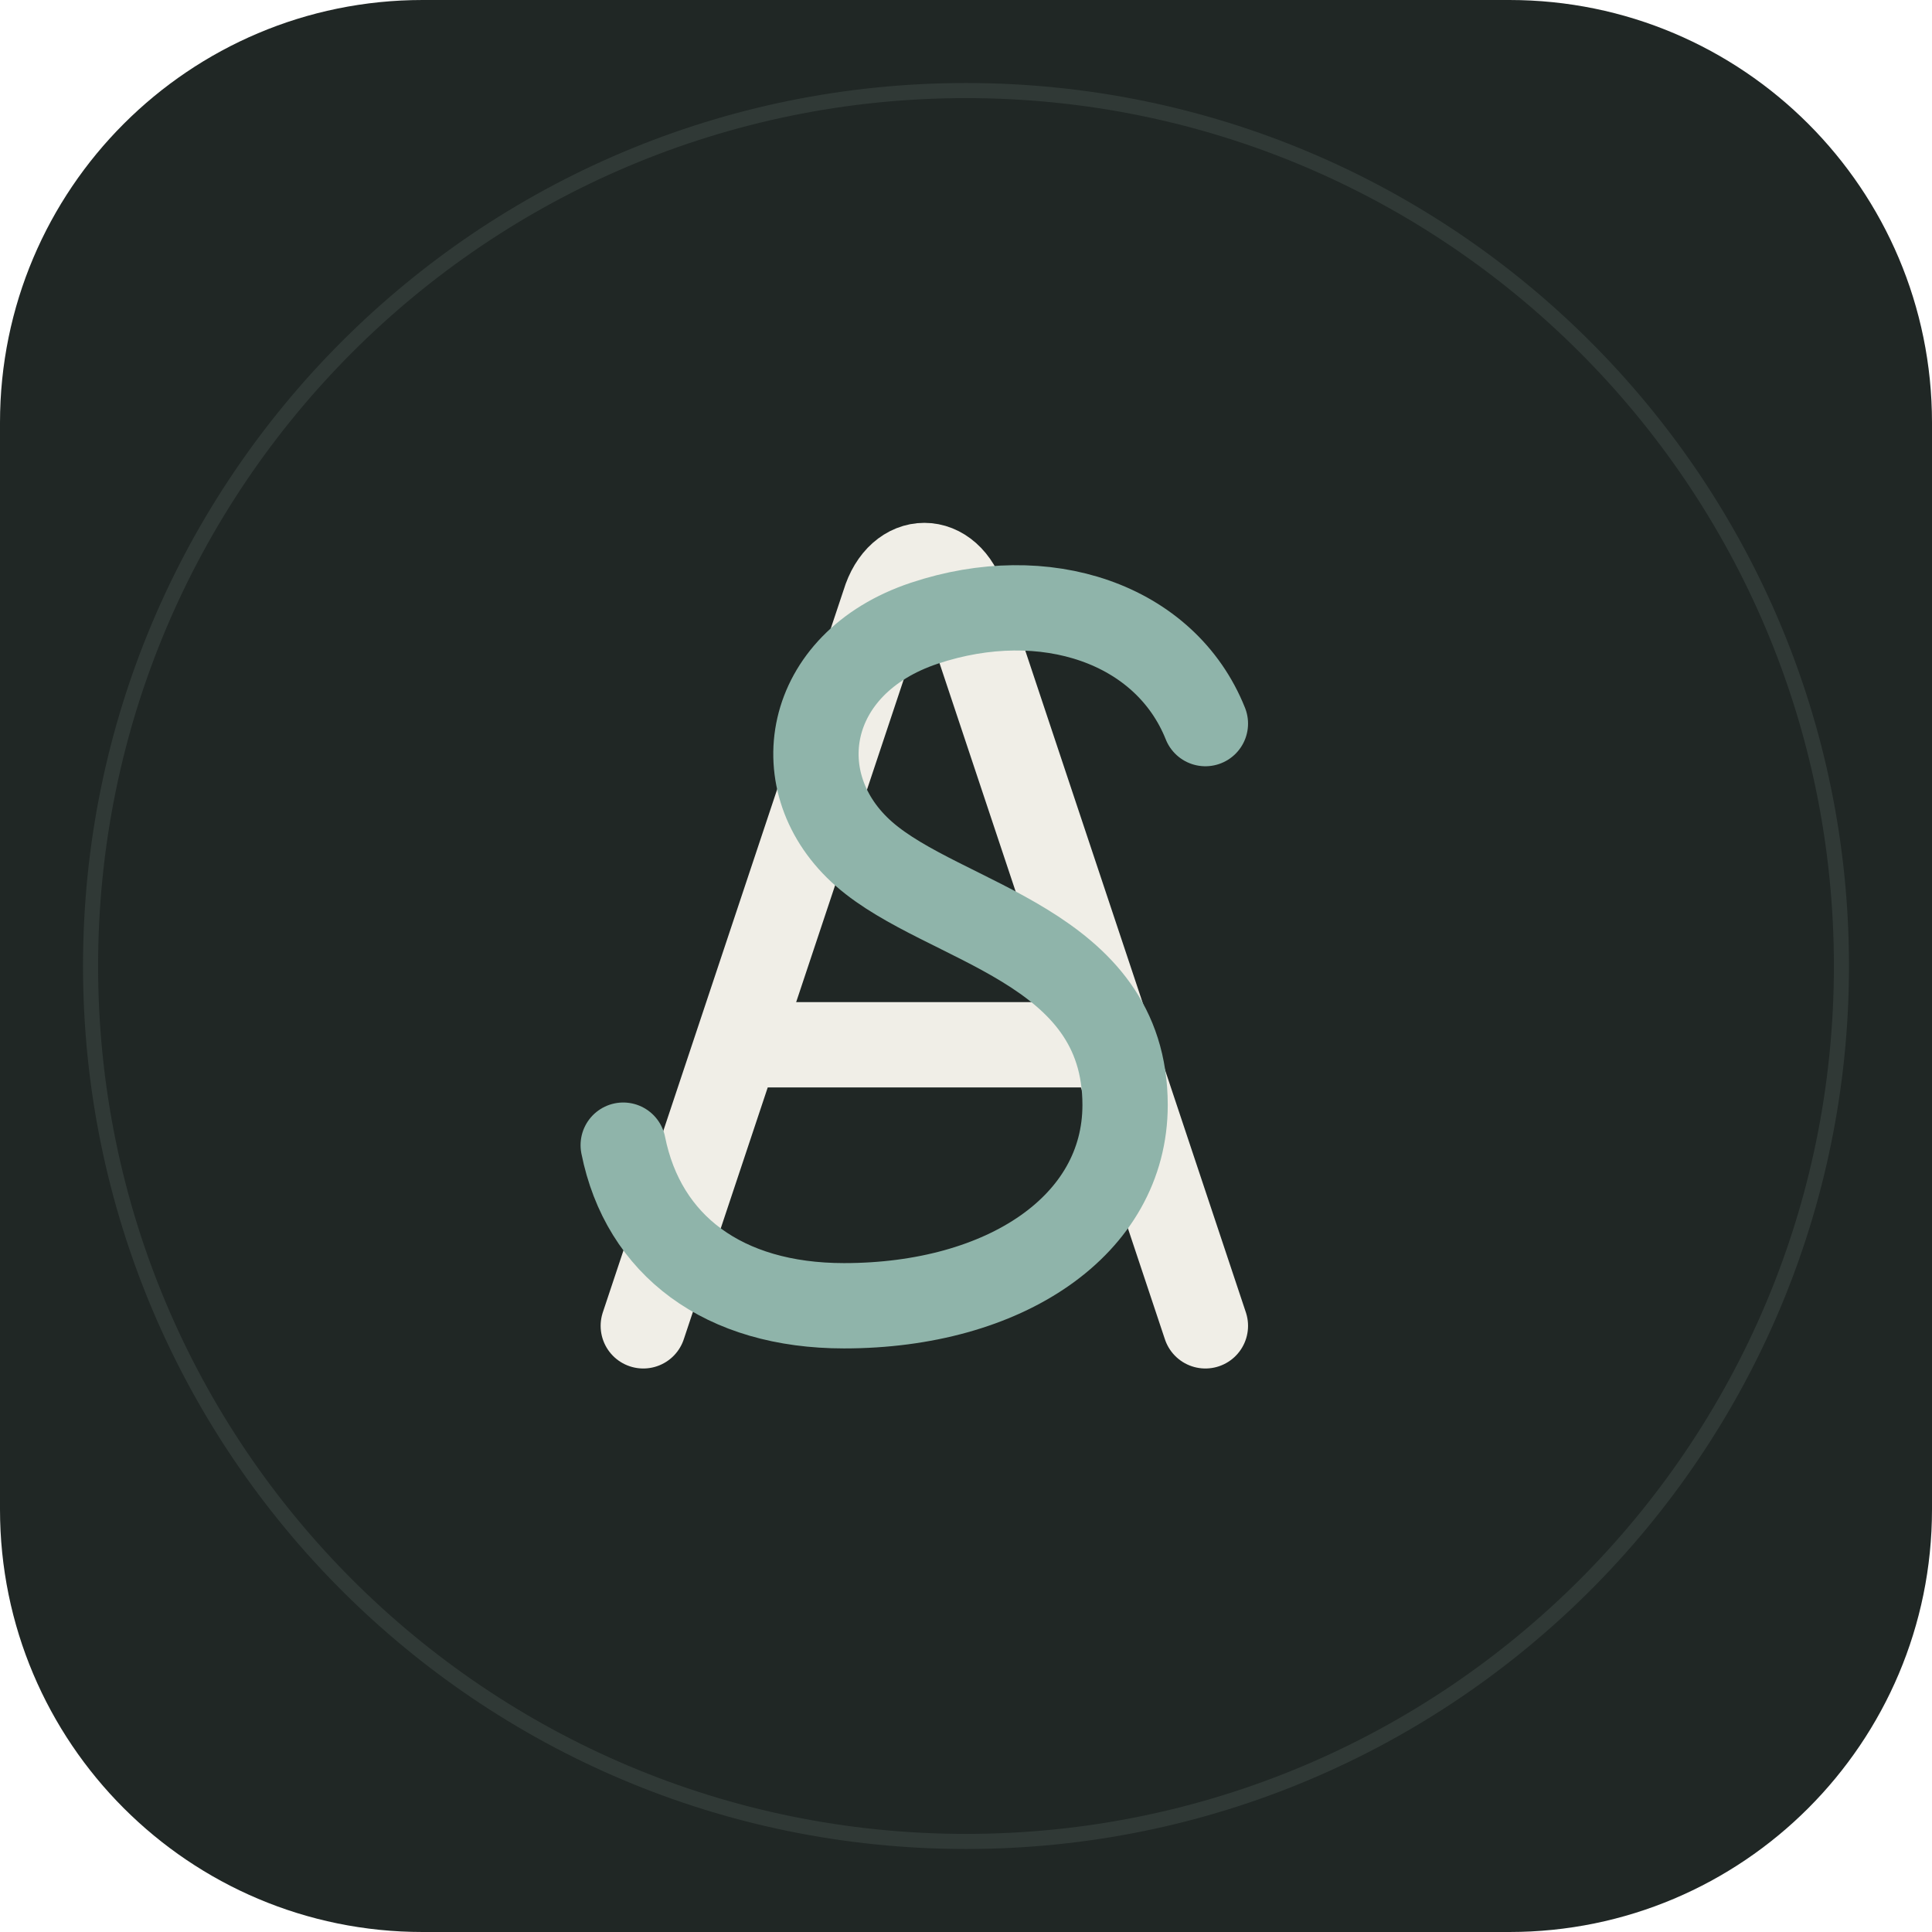
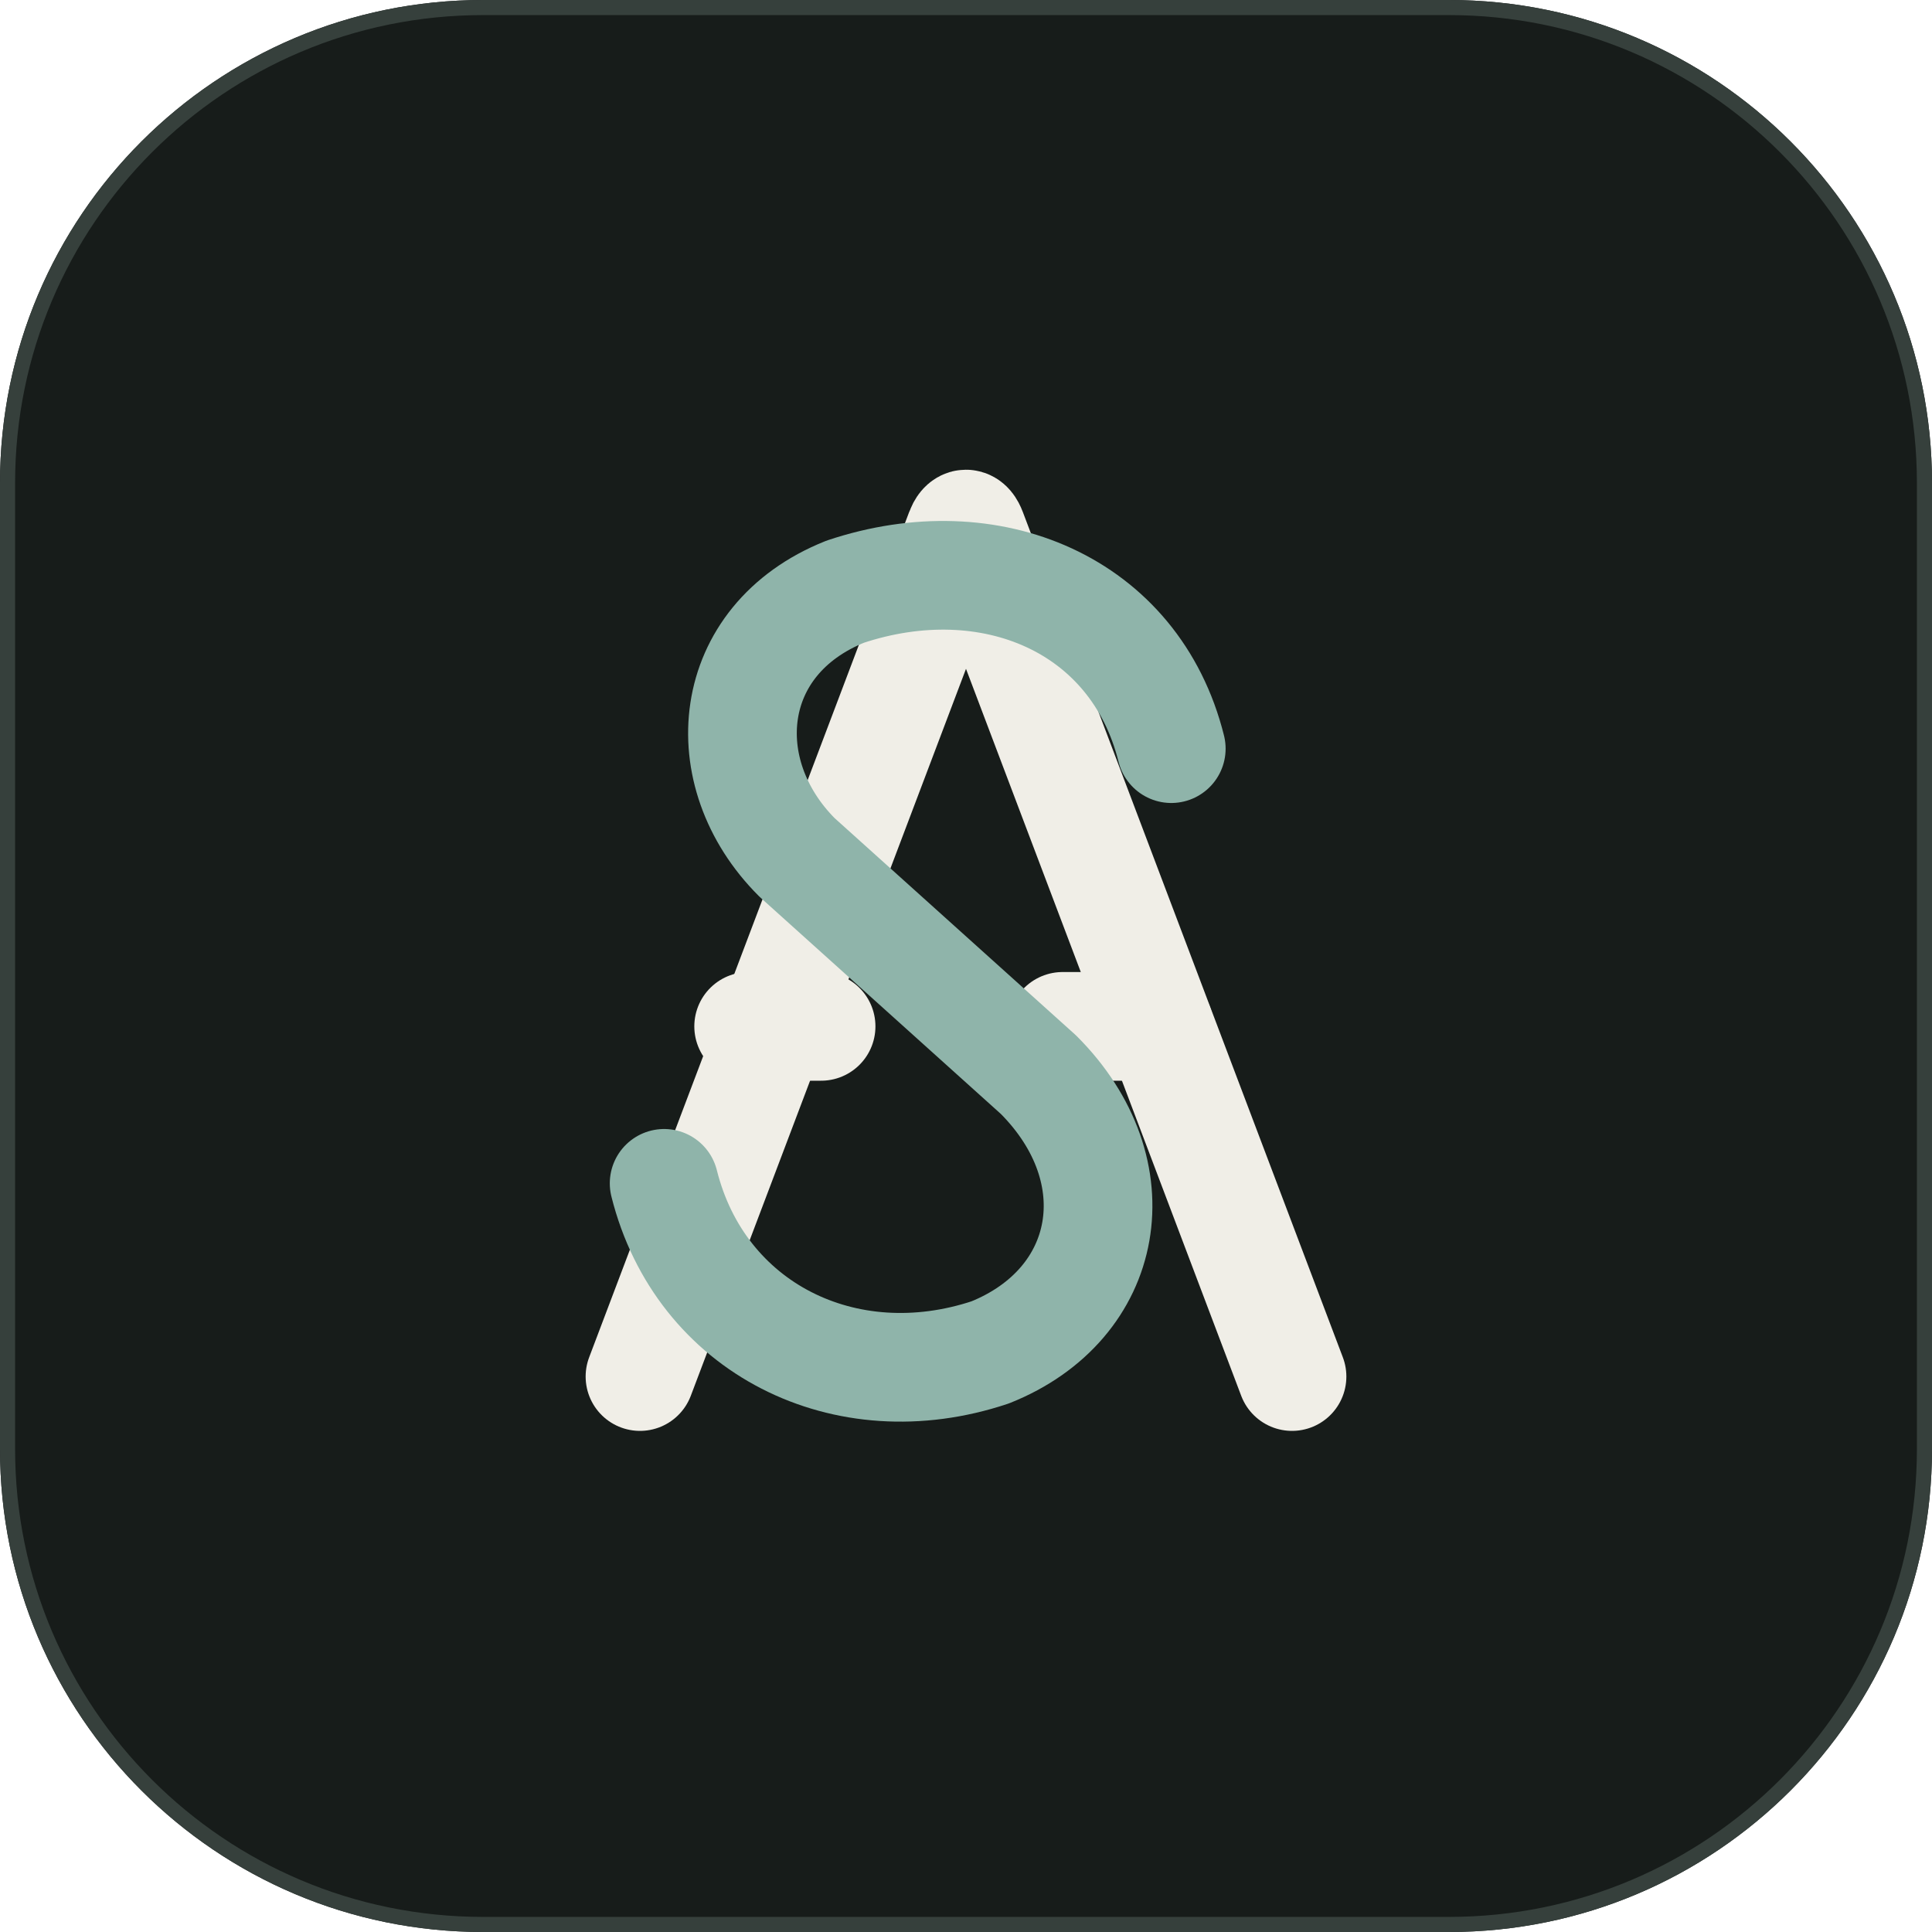
- <svg xmlns="http://www.w3.org/2000/svg" viewBox="0 0 256 256" fill="none">
-   <rect width="256" height="256" rx="56" fill="#202725" />
-   <circle cx="128" cy="128" r="116" stroke="#303936" stroke-width="2" />
-   <g transform="translate(48, 48) scale(1.33)">
-     <path d="M28 96 L52 24 C53.5 19 58.5 19 60 24 L84 96" stroke="#F0EEE7" stroke-width="8.5" stroke-linecap="round" stroke-linejoin="round" />
-     <path d="M38 68 L74 68" stroke="#F0EEE7" stroke-width="8.5" stroke-linecap="round" stroke-linejoin="round" />
-     <path d="M84 36 C80 26 68 22 56 26 C44 30 42 42 50 49 C58 56 76 58 76 74 C76 86 64 94 48 94 C36 94 28 88 26 78" stroke="#8FB4AA" stroke-width="8.5" stroke-linecap="round" stroke-linejoin="round" />
+ <svg xmlns="http://www.w3.org/2000/svg" viewBox="0 0 512 512" fill="none">
+   <rect width="512" height="512" rx="128" fill="#171C1A" />
+   <rect x="2" y="2" width="508" height="508" rx="126" stroke="#36403C" stroke-width="4" />
+   <g transform="translate(64, 64) scale(3.2)">
+     <path d="M33 94 L59.5 24 C59.8 23.2 60.2 23.2 60.5 24 L87 94" stroke="#F0EEE7" stroke-width="9" stroke-linecap="round" stroke-linejoin="round" />
+     <line x1="42" y1="65" x2="48" y2="65" stroke="#F0EEE7" stroke-width="9" stroke-linecap="round" />
+     <line x1="68" y1="65" x2="76" y2="65" stroke="#F0EEE7" stroke-width="9" stroke-linecap="round" />
+     <path d="M77 42 C74 30 62 25 50 29 C40 33 39 44 46 51 L66 69 C74 77 72 88 62 92 C50 96 38 90 35 78" stroke="#8FB4AA" stroke-width="9" stroke-linecap="round" stroke-linejoin="round" />
  </g>
</svg>
